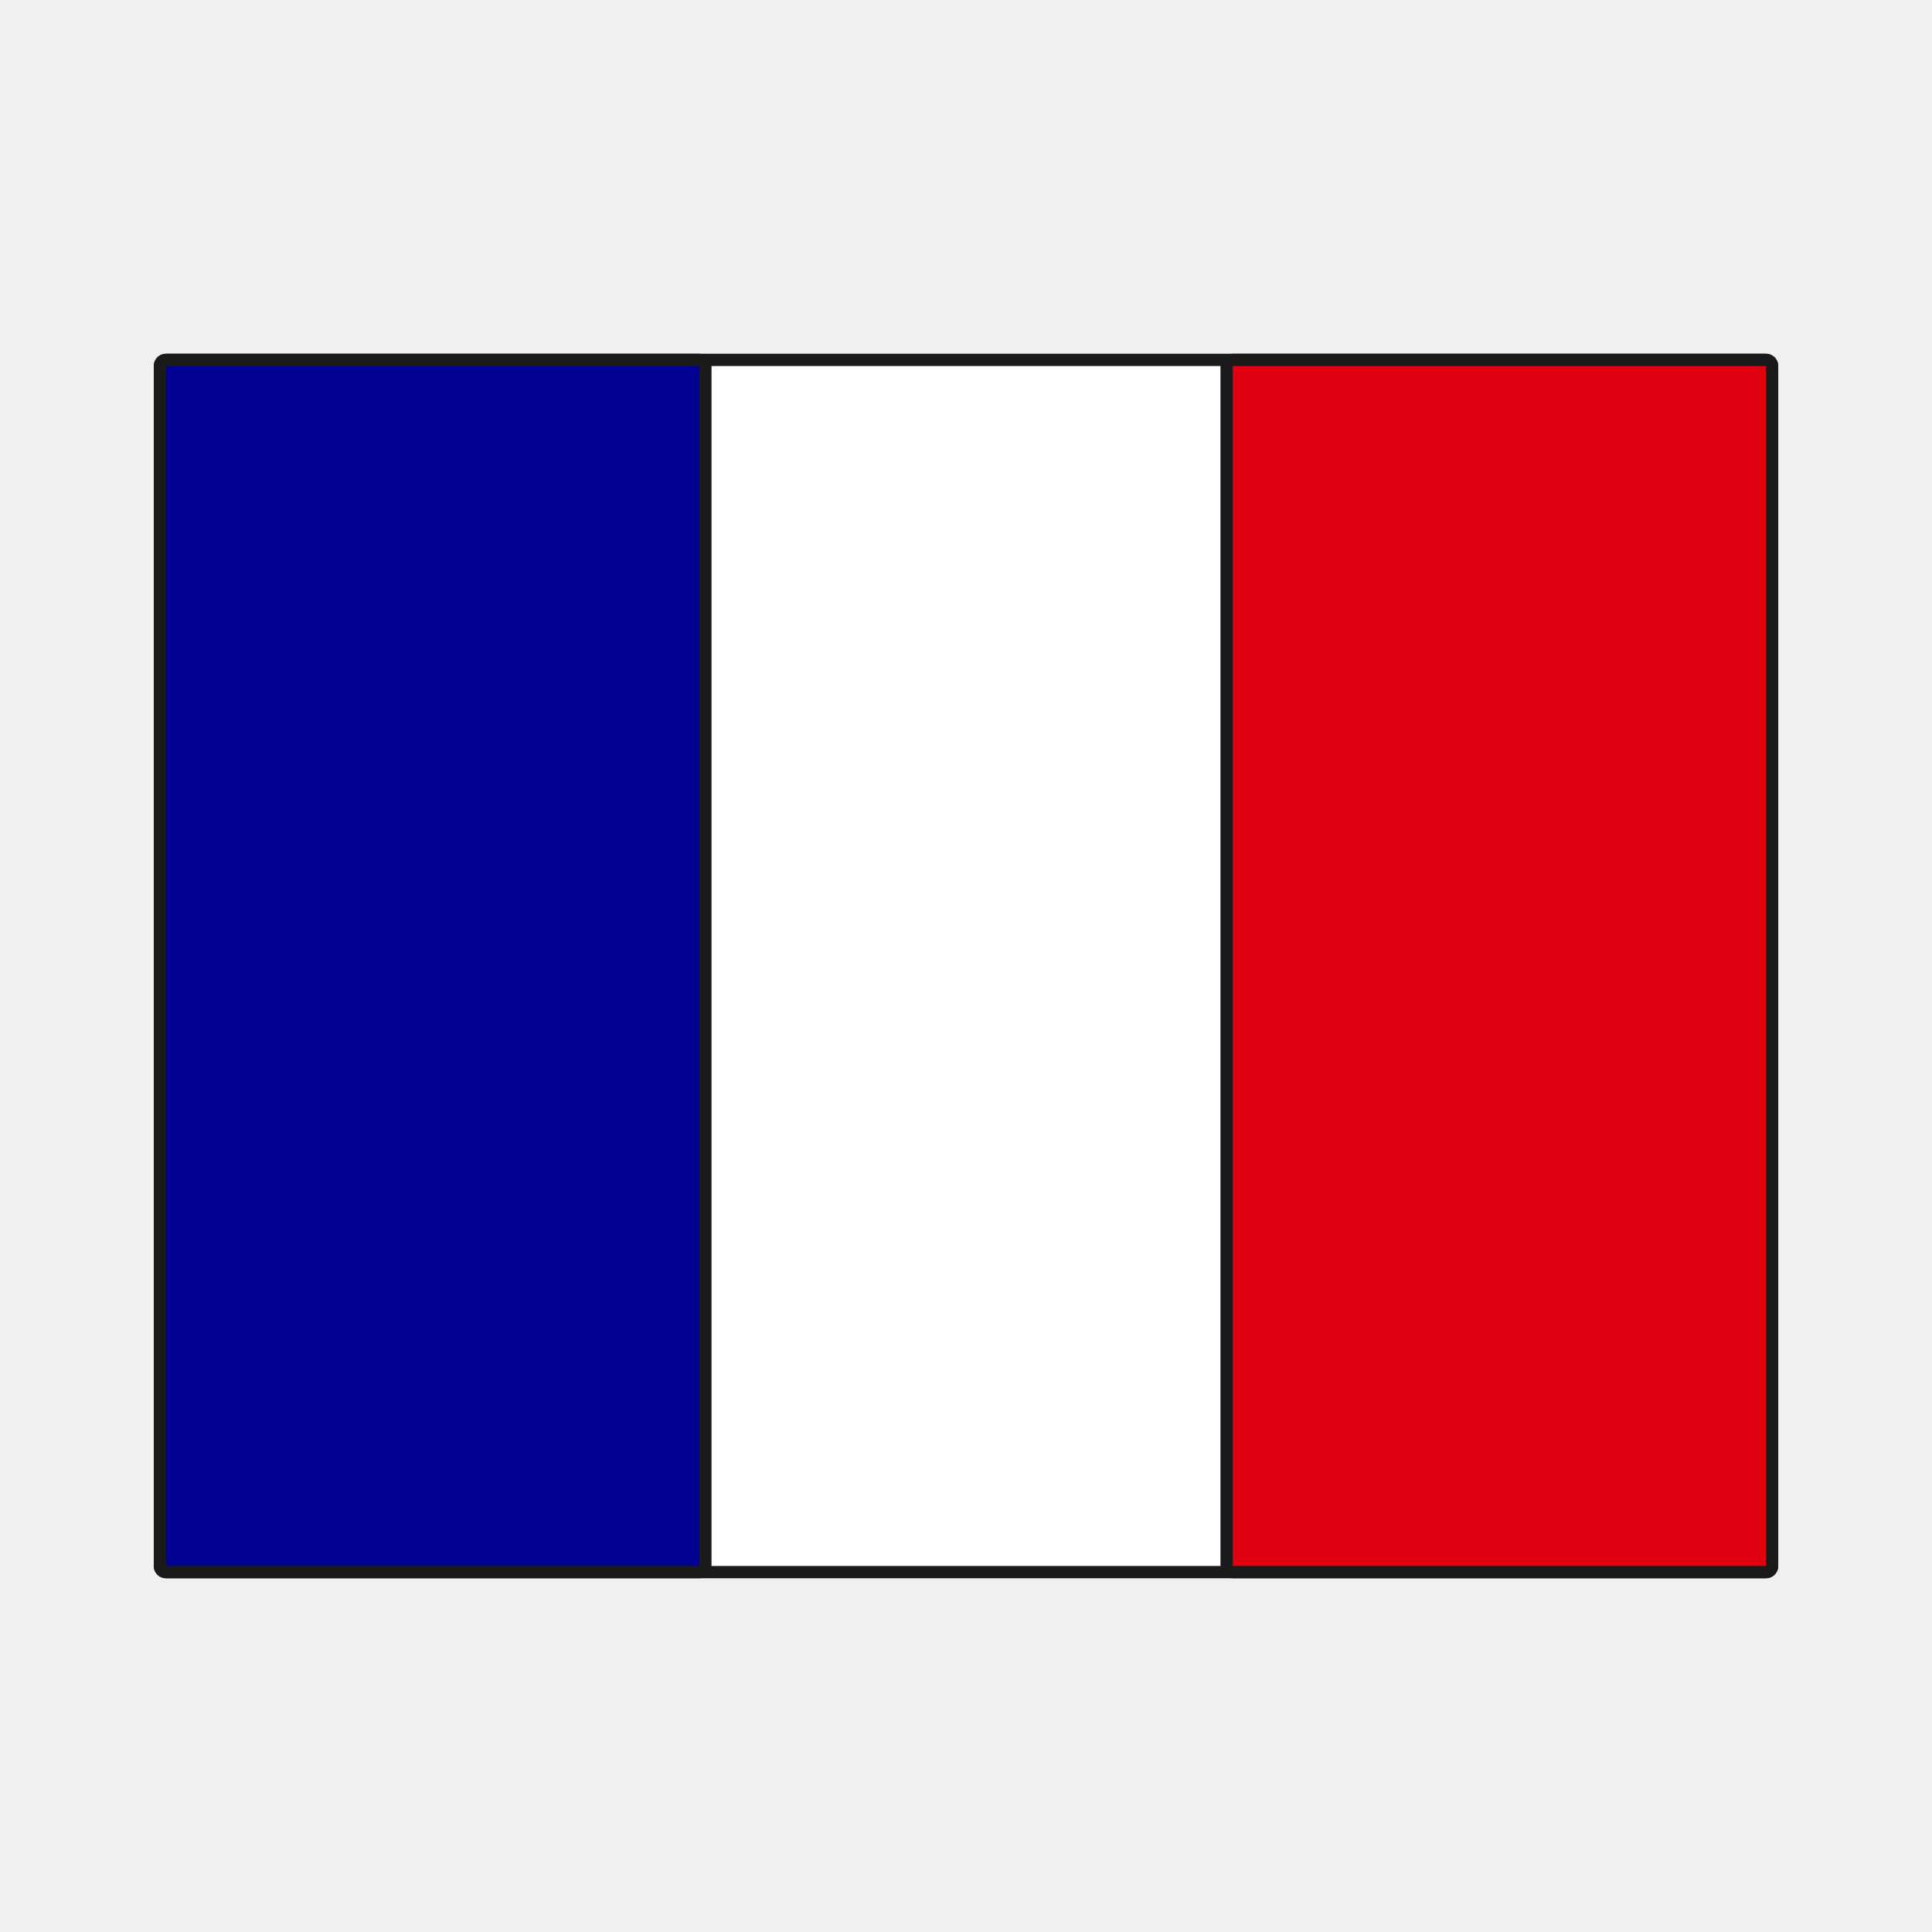
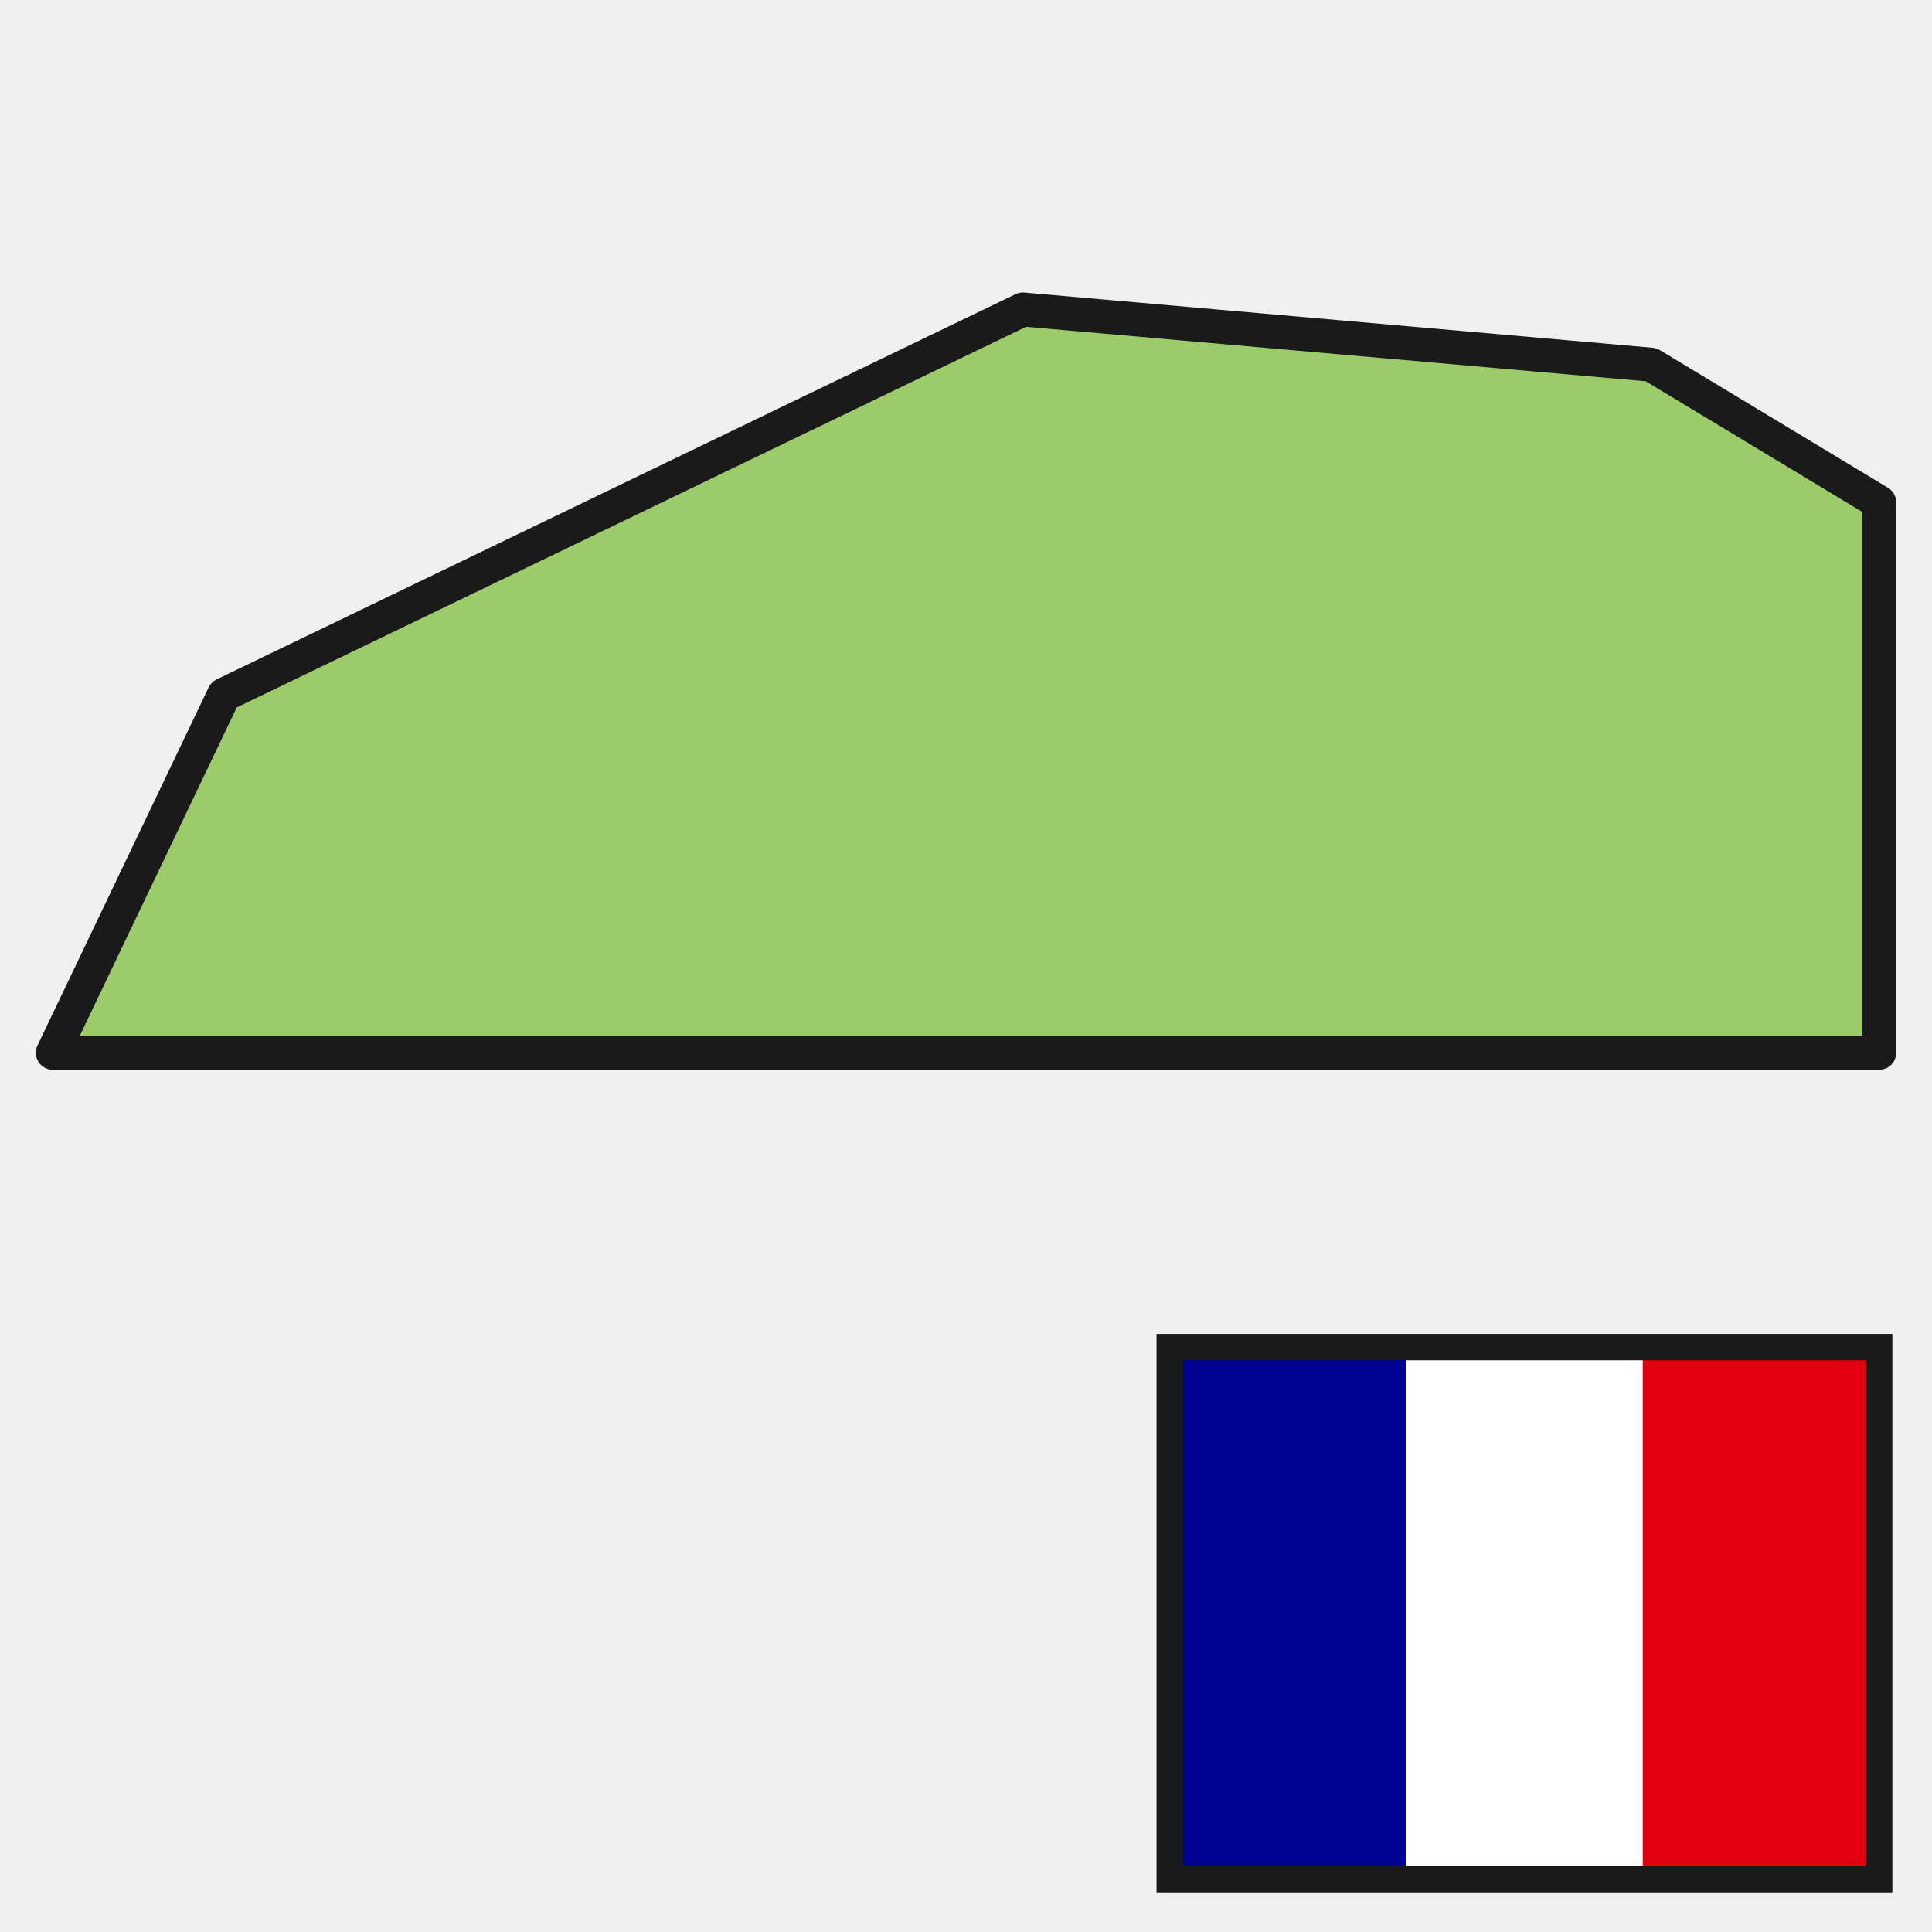
- <svg xmlns="http://www.w3.org/2000/svg" viewBox="0 0 512 512" data-copyright="© 2026 Sensory App House">
-   <g data-fit="1" transform="translate(44.00 97.00) scale(0.6625)">
-     <path fill="#fff" d="M0 0h640v480H0z" stroke="#1a1a1a" stroke-width="9.81" stroke-linejoin="round" stroke-linecap="round" paint-order="stroke fill" />
-     <path fill="#000091" d="M0 0h213.3v480H0z" stroke="#1a1a1a" stroke-width="9.81" stroke-linejoin="round" stroke-linecap="round" paint-order="stroke fill" />
-     <path fill="#e1000f" d="M426.7 0H640v480H426.7z" stroke="#1a1a1a" stroke-width="9.81" stroke-linejoin="round" stroke-linecap="round" paint-order="stroke fill" />
+ <svg xmlns="http://www.w3.org/2000/svg" viewBox="0 0 512 512">
+   <g transform="translate(-32.15 -107.65) scale(1.1256)">
+     <path d="M 471.0 343.5 L 41.0 343.5 L 81.3 259.2 L 269.4 168.5 L 417.3 181.5 L 471.0 213.9 L 471.0 343.5 Z" fill="#9ccb6a" stroke="#1a1a1a" stroke-width="8" stroke-linejoin="round" fill-rule="evenodd" />
  </g>
+   <rect x="310" y="357" width="188" height="141" fill="#ffffff" />
+   <g transform="translate(310 357) scale(0.29375)">
+     <path fill="#fff" d="M0 0h640v480H0z" />
+     <path fill="#000091" d="M0 0h213.3v480H0z" />
+     <path fill="#e1000f" d="M426.7 0H640v480H426.7z" />
+     <rect x="1" y="1" width="638" height="478" fill="none" stroke="#000000" stroke-width="2" />
+   </g>
+   <rect x="310" y="357" width="188" height="141" fill="none" stroke="#1a1a1a" stroke-width="7" />
</svg>
